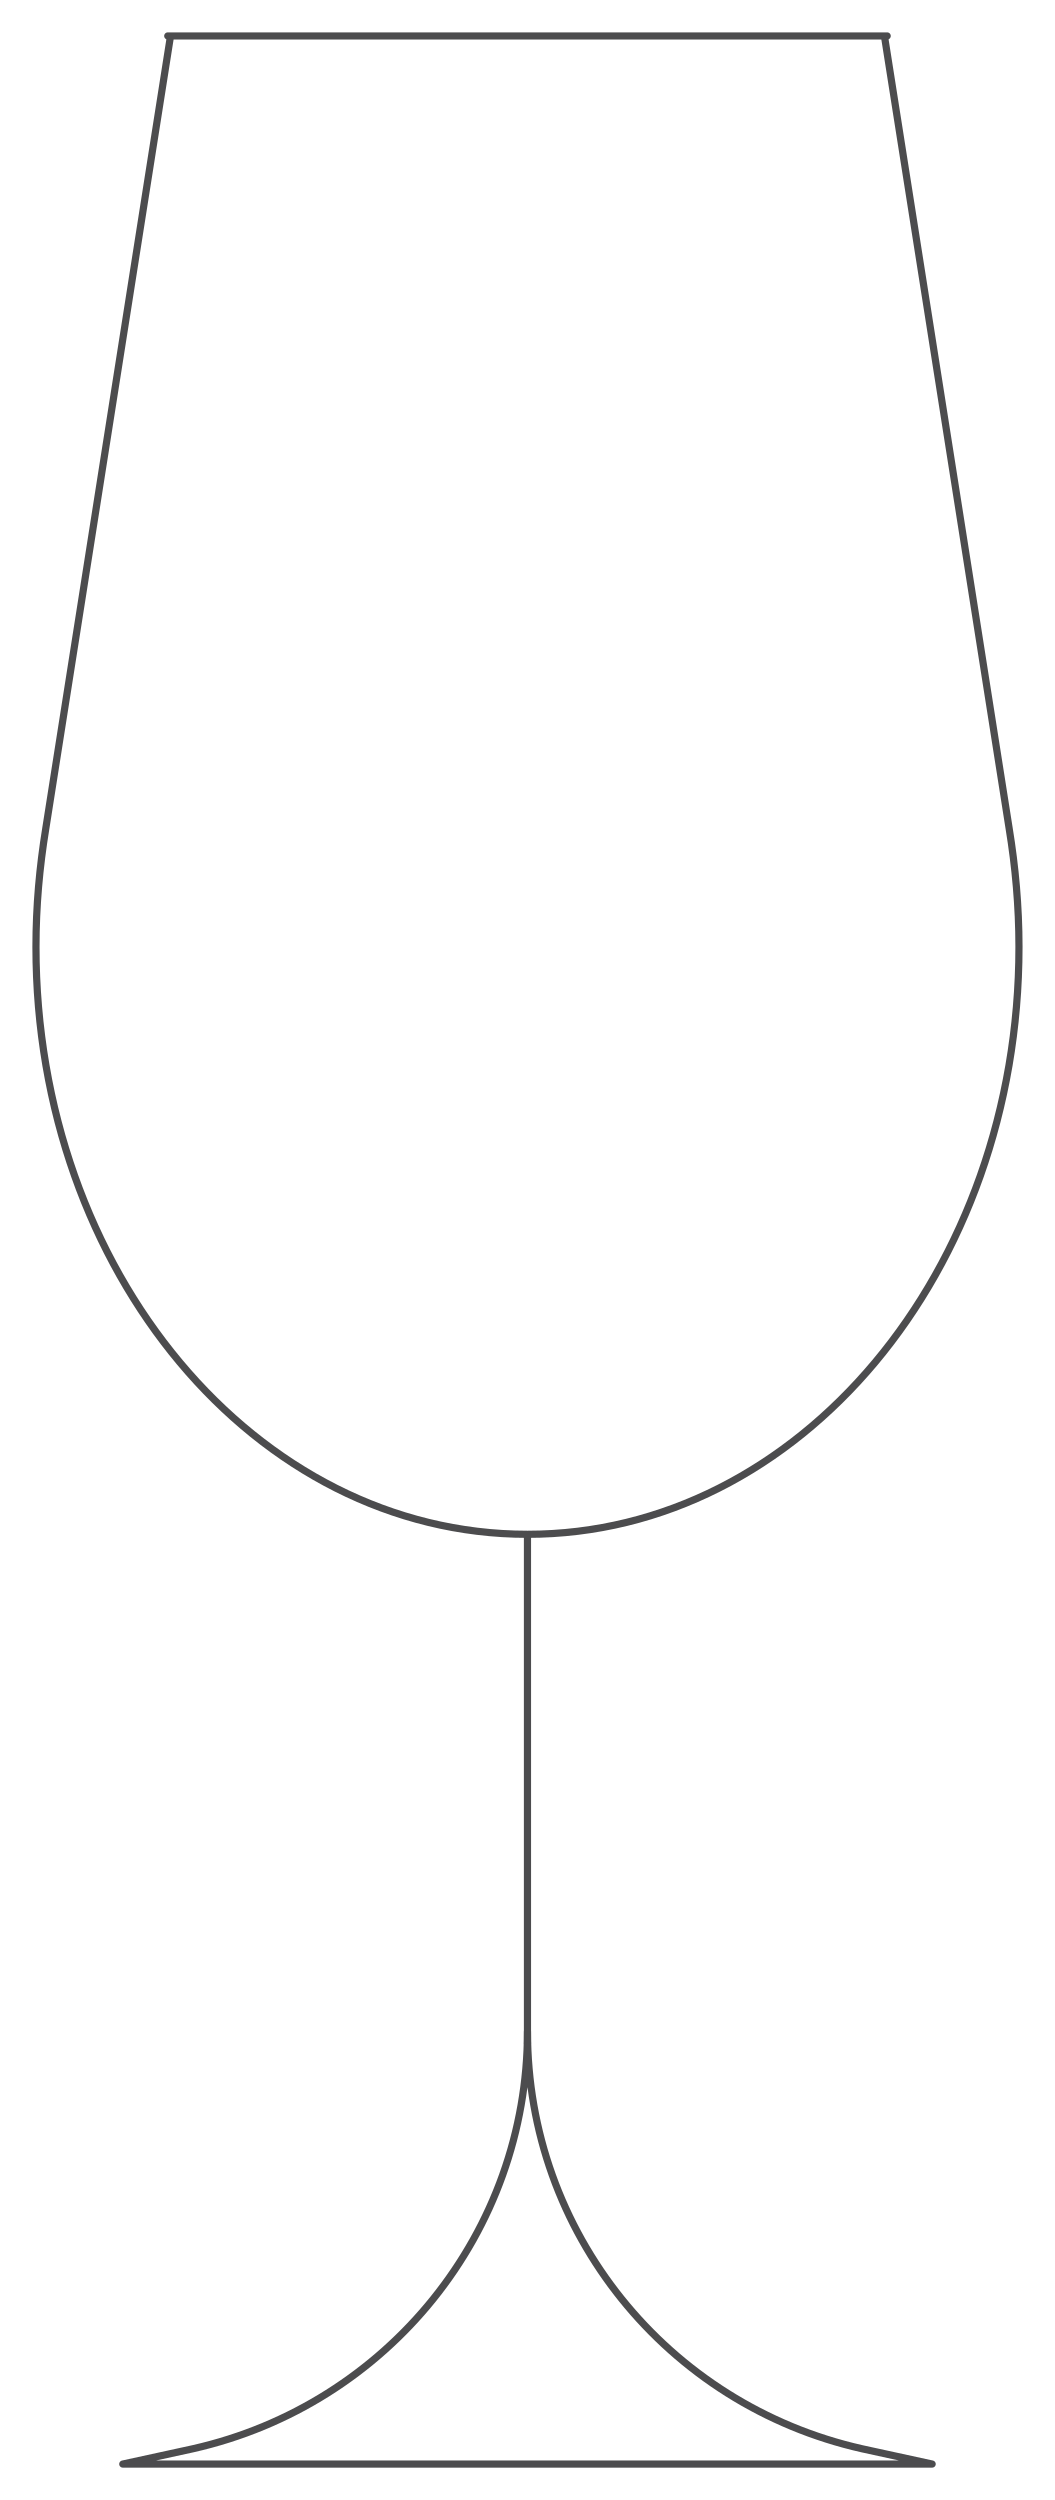
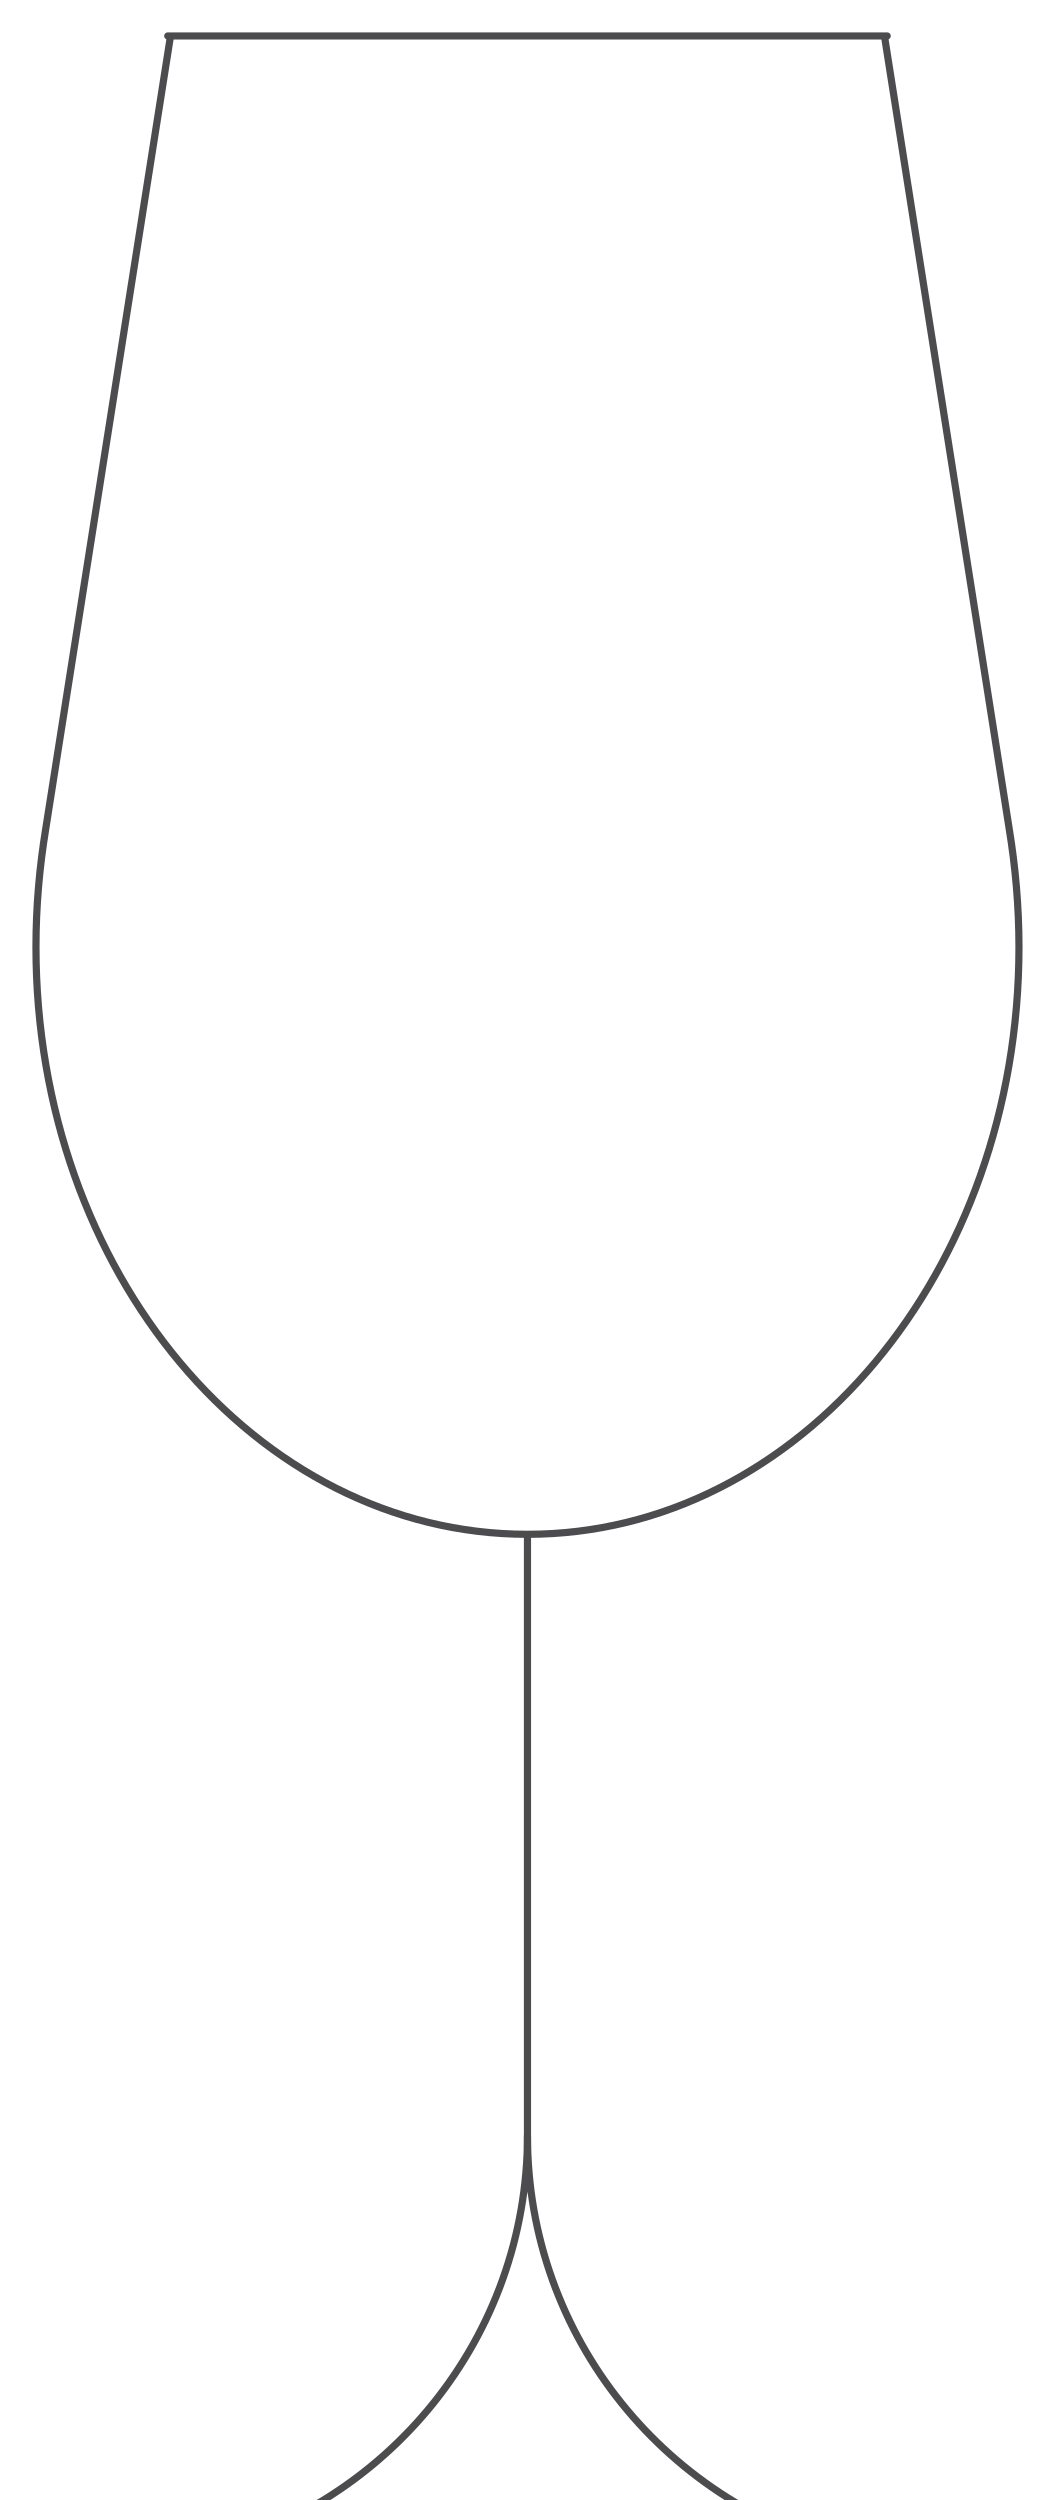
<svg xmlns="http://www.w3.org/2000/svg" width="41.384mm" height="98.072mm" viewBox="0 0 41.384 98.072" version="1.1" id="svg1">
  <defs id="defs1" />
  <g id="layer1" transform="translate(-36.8991,-133.0853)">
-     <path id="path3" d="M 43.48,134.496 H 71.702" style="fill:none;stroke:#4c4c4e;stroke-width:0.282;stroke-linecap:round;stroke-linejoin:round;stroke-miterlimit:10;stroke-dasharray:none;stroke-opacity:1" />
-     <path id="path4" d="m 43.569,134.618 -4.873,30.962 c -0.245,1.508 -0.386,3.058 -0.386,4.651 0,12.737 8.624,23.043 19.281,23.043 10.657,0 19.281,-10.307 19.281,-23.043 0,-1.592 -0.14,-3.142 -0.386,-4.651 l -4.873,-30.962" style="fill:none;stroke:#4c4c4e;stroke-width:0.282;stroke-linecap:round;stroke-linejoin:round;stroke-miterlimit:10;stroke-dasharray:none;stroke-opacity:1" />
-     <path id="path5" d="m 57.591,212.778 c 0,7.867 5.468,14.64 13.123,16.369 l 2.752,0.6 H 41.716 l 2.752,-0.6 c 7.655,-1.729 13.123,-8.502 13.123,-16.369 z" style="fill:none;stroke:#4c4c4e;stroke-width:0.282;stroke-linecap:round;stroke-linejoin:round;stroke-miterlimit:10;stroke-dasharray:none;stroke-opacity:1" />
-     <path id="path6" d="M 57.591,213.254 V 193.333" style="fill:none;stroke:#4c4c4e;stroke-width:0.282;stroke-linecap:round;stroke-linejoin:round;stroke-miterlimit:10;stroke-dasharray:none;stroke-opacity:1" />
+     <path id="path3" d="M 43.48,134.496 L 71.702,134.496" style="fill:none;stroke:#4c4c4e;stroke-width:0.282;stroke-linecap:round;stroke-linejoin:round;stroke-miterlimit:10;stroke-dasharray:none;stroke-opacity:1" />
+     <path id="path4" d="M 43.569,134.618 L 38.696,165.58 C 38.45,167.088 38.31,168.639 38.31,170.231 C 38.31,182.967 46.934,193.274 57.591,193.274 C 68.248,193.274 76.872,182.967 76.872,170.231 C 76.872,168.639 76.732,167.088 76.486,165.58 L 71.614,134.618" style="fill:none;stroke:#4c4c4e;stroke-width:0.282;stroke-linecap:round;stroke-linejoin:round;stroke-miterlimit:10;stroke-dasharray:none;stroke-opacity:1" />
+     <path id="path5" d="M 57.591,216.874 C 57.591,224.74 63.059,231.514 70.714,233.242 L 73.466,233.842 L 41.716,233.842 L 44.468,233.242 C 52.123,231.514 57.591,224.74 57.591,216.874 Z" style="fill:none;stroke:#4c4c4e;stroke-width:0.282;stroke-linecap:round;stroke-linejoin:round;stroke-miterlimit:10;stroke-dasharray:none;stroke-opacity:1" />
+     <path id="path6" d="M 57.591,217.349 L 57.591,193.333" style="fill:none;stroke:#4c4c4e;stroke-width:0.282;stroke-linecap:round;stroke-linejoin:round;stroke-miterlimit:10;stroke-dasharray:none;stroke-opacity:1" />
  </g>
</svg>
